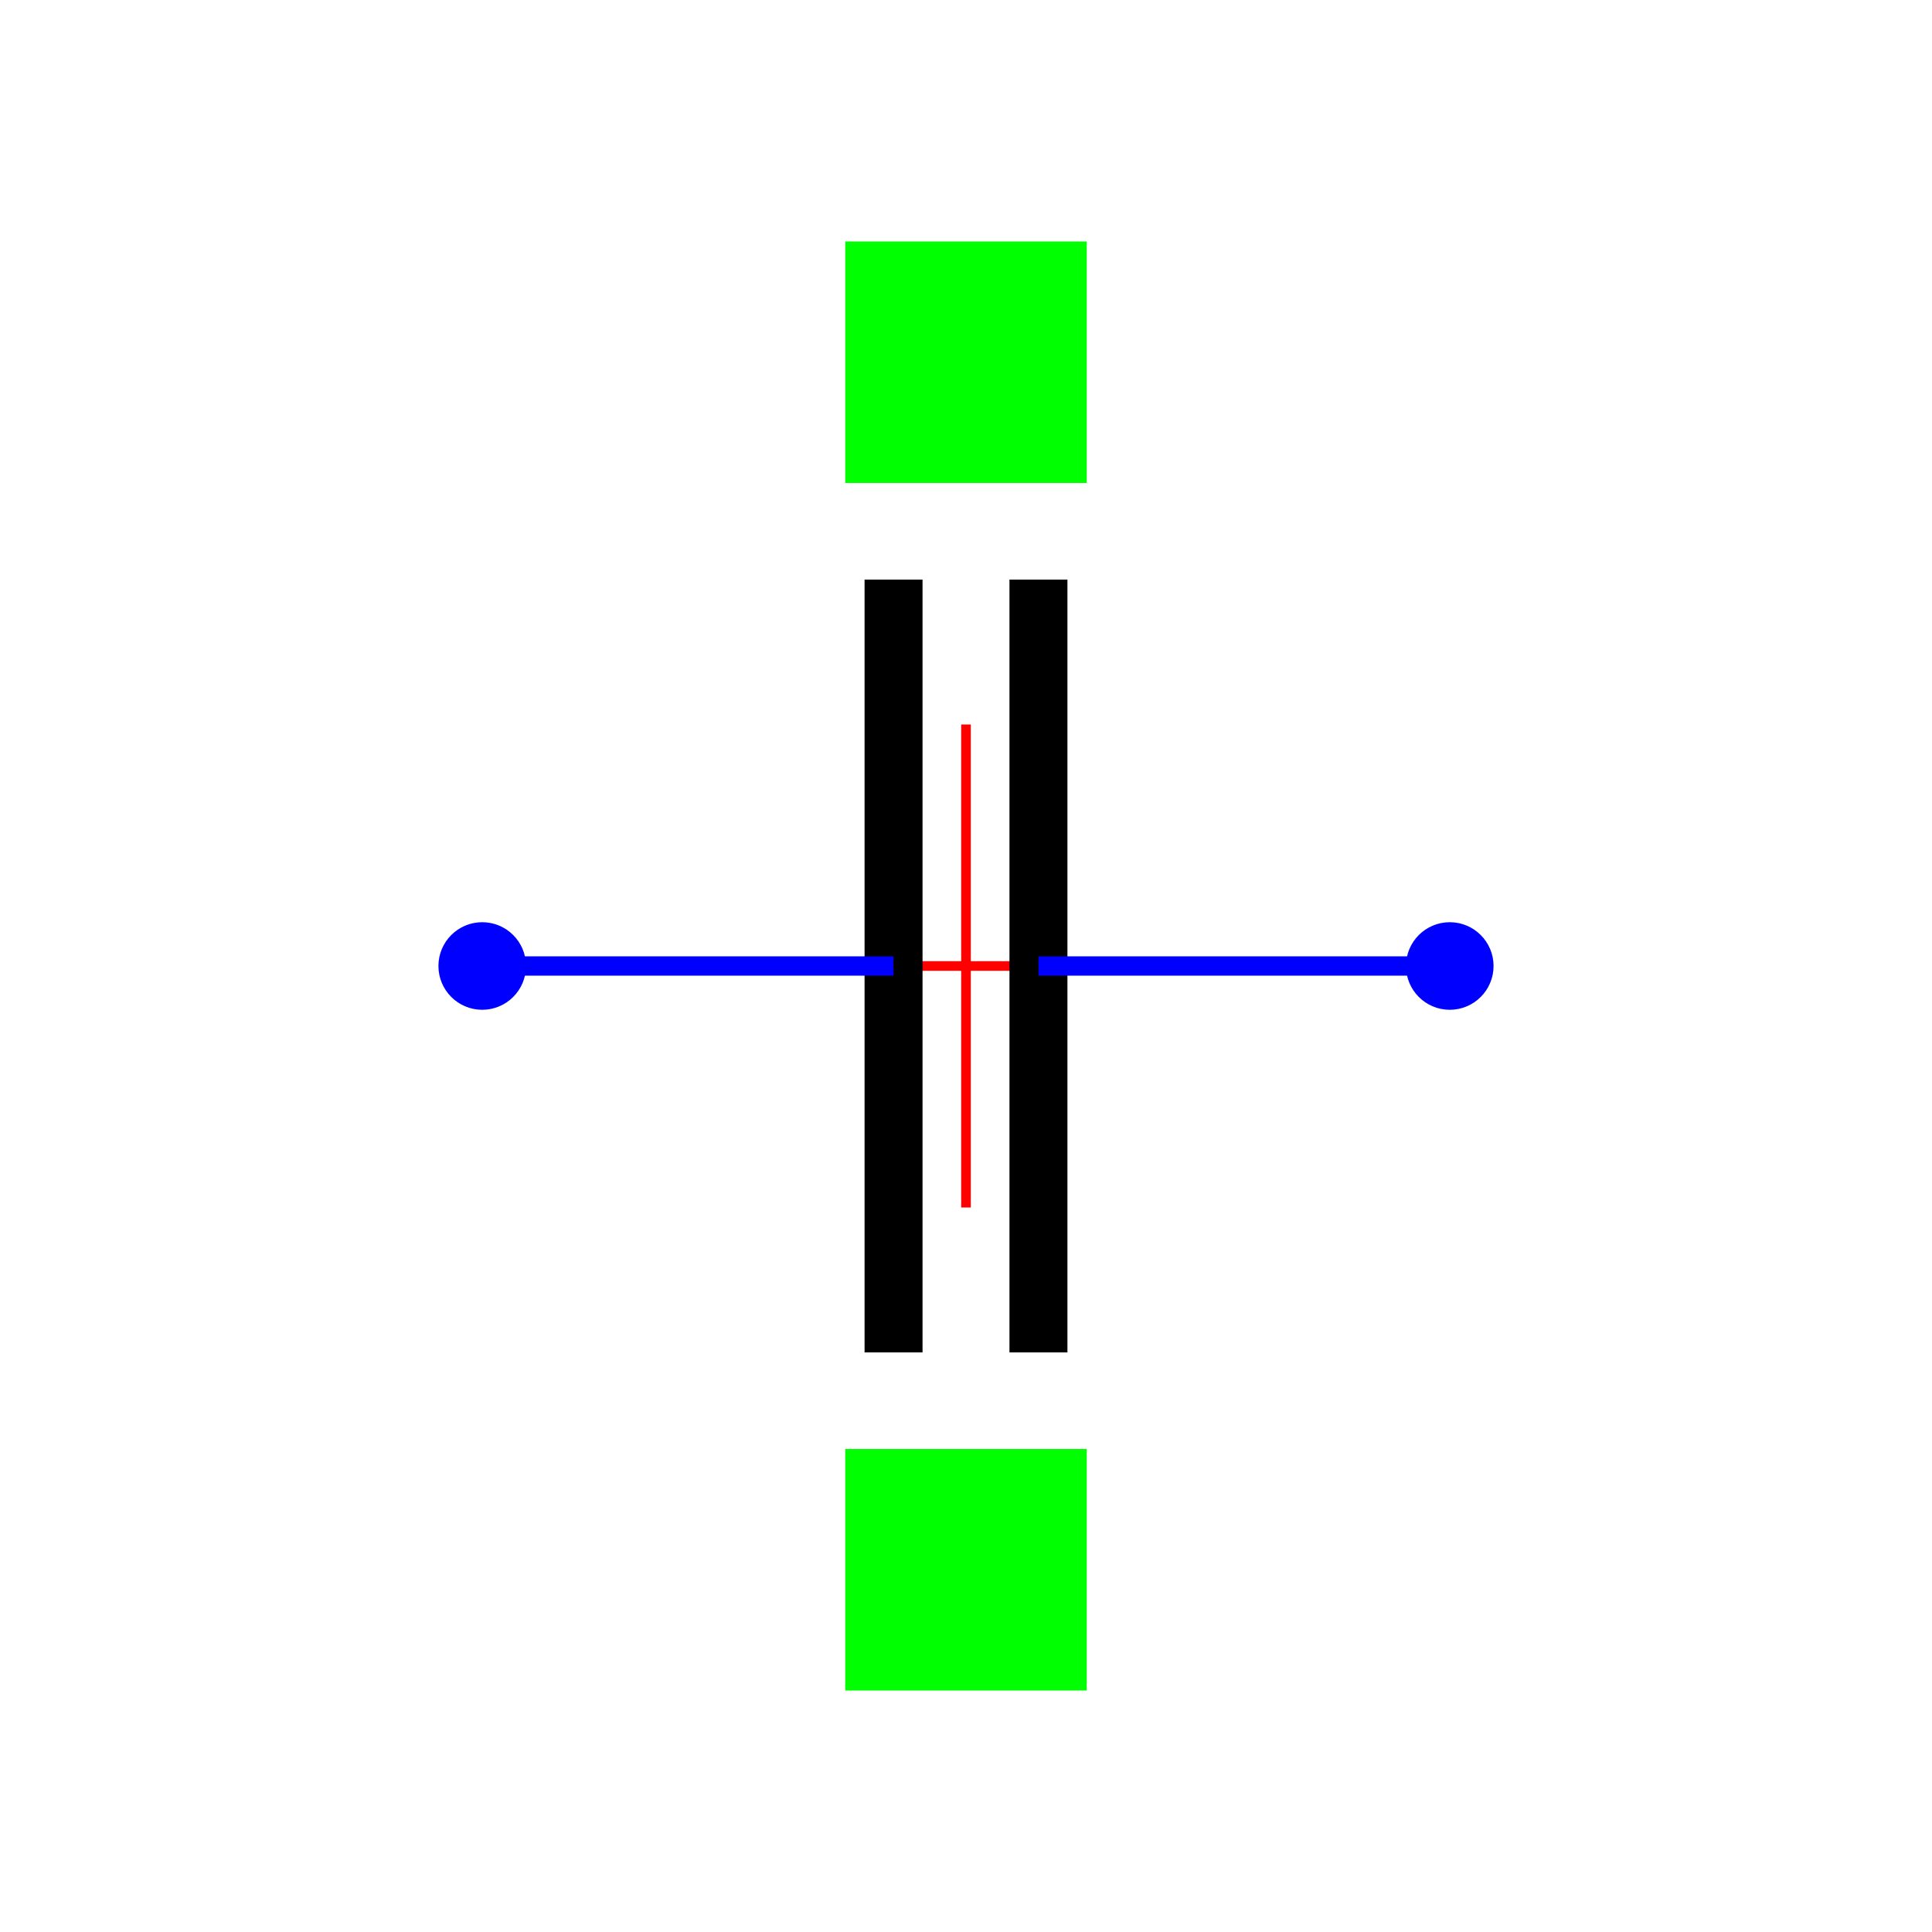
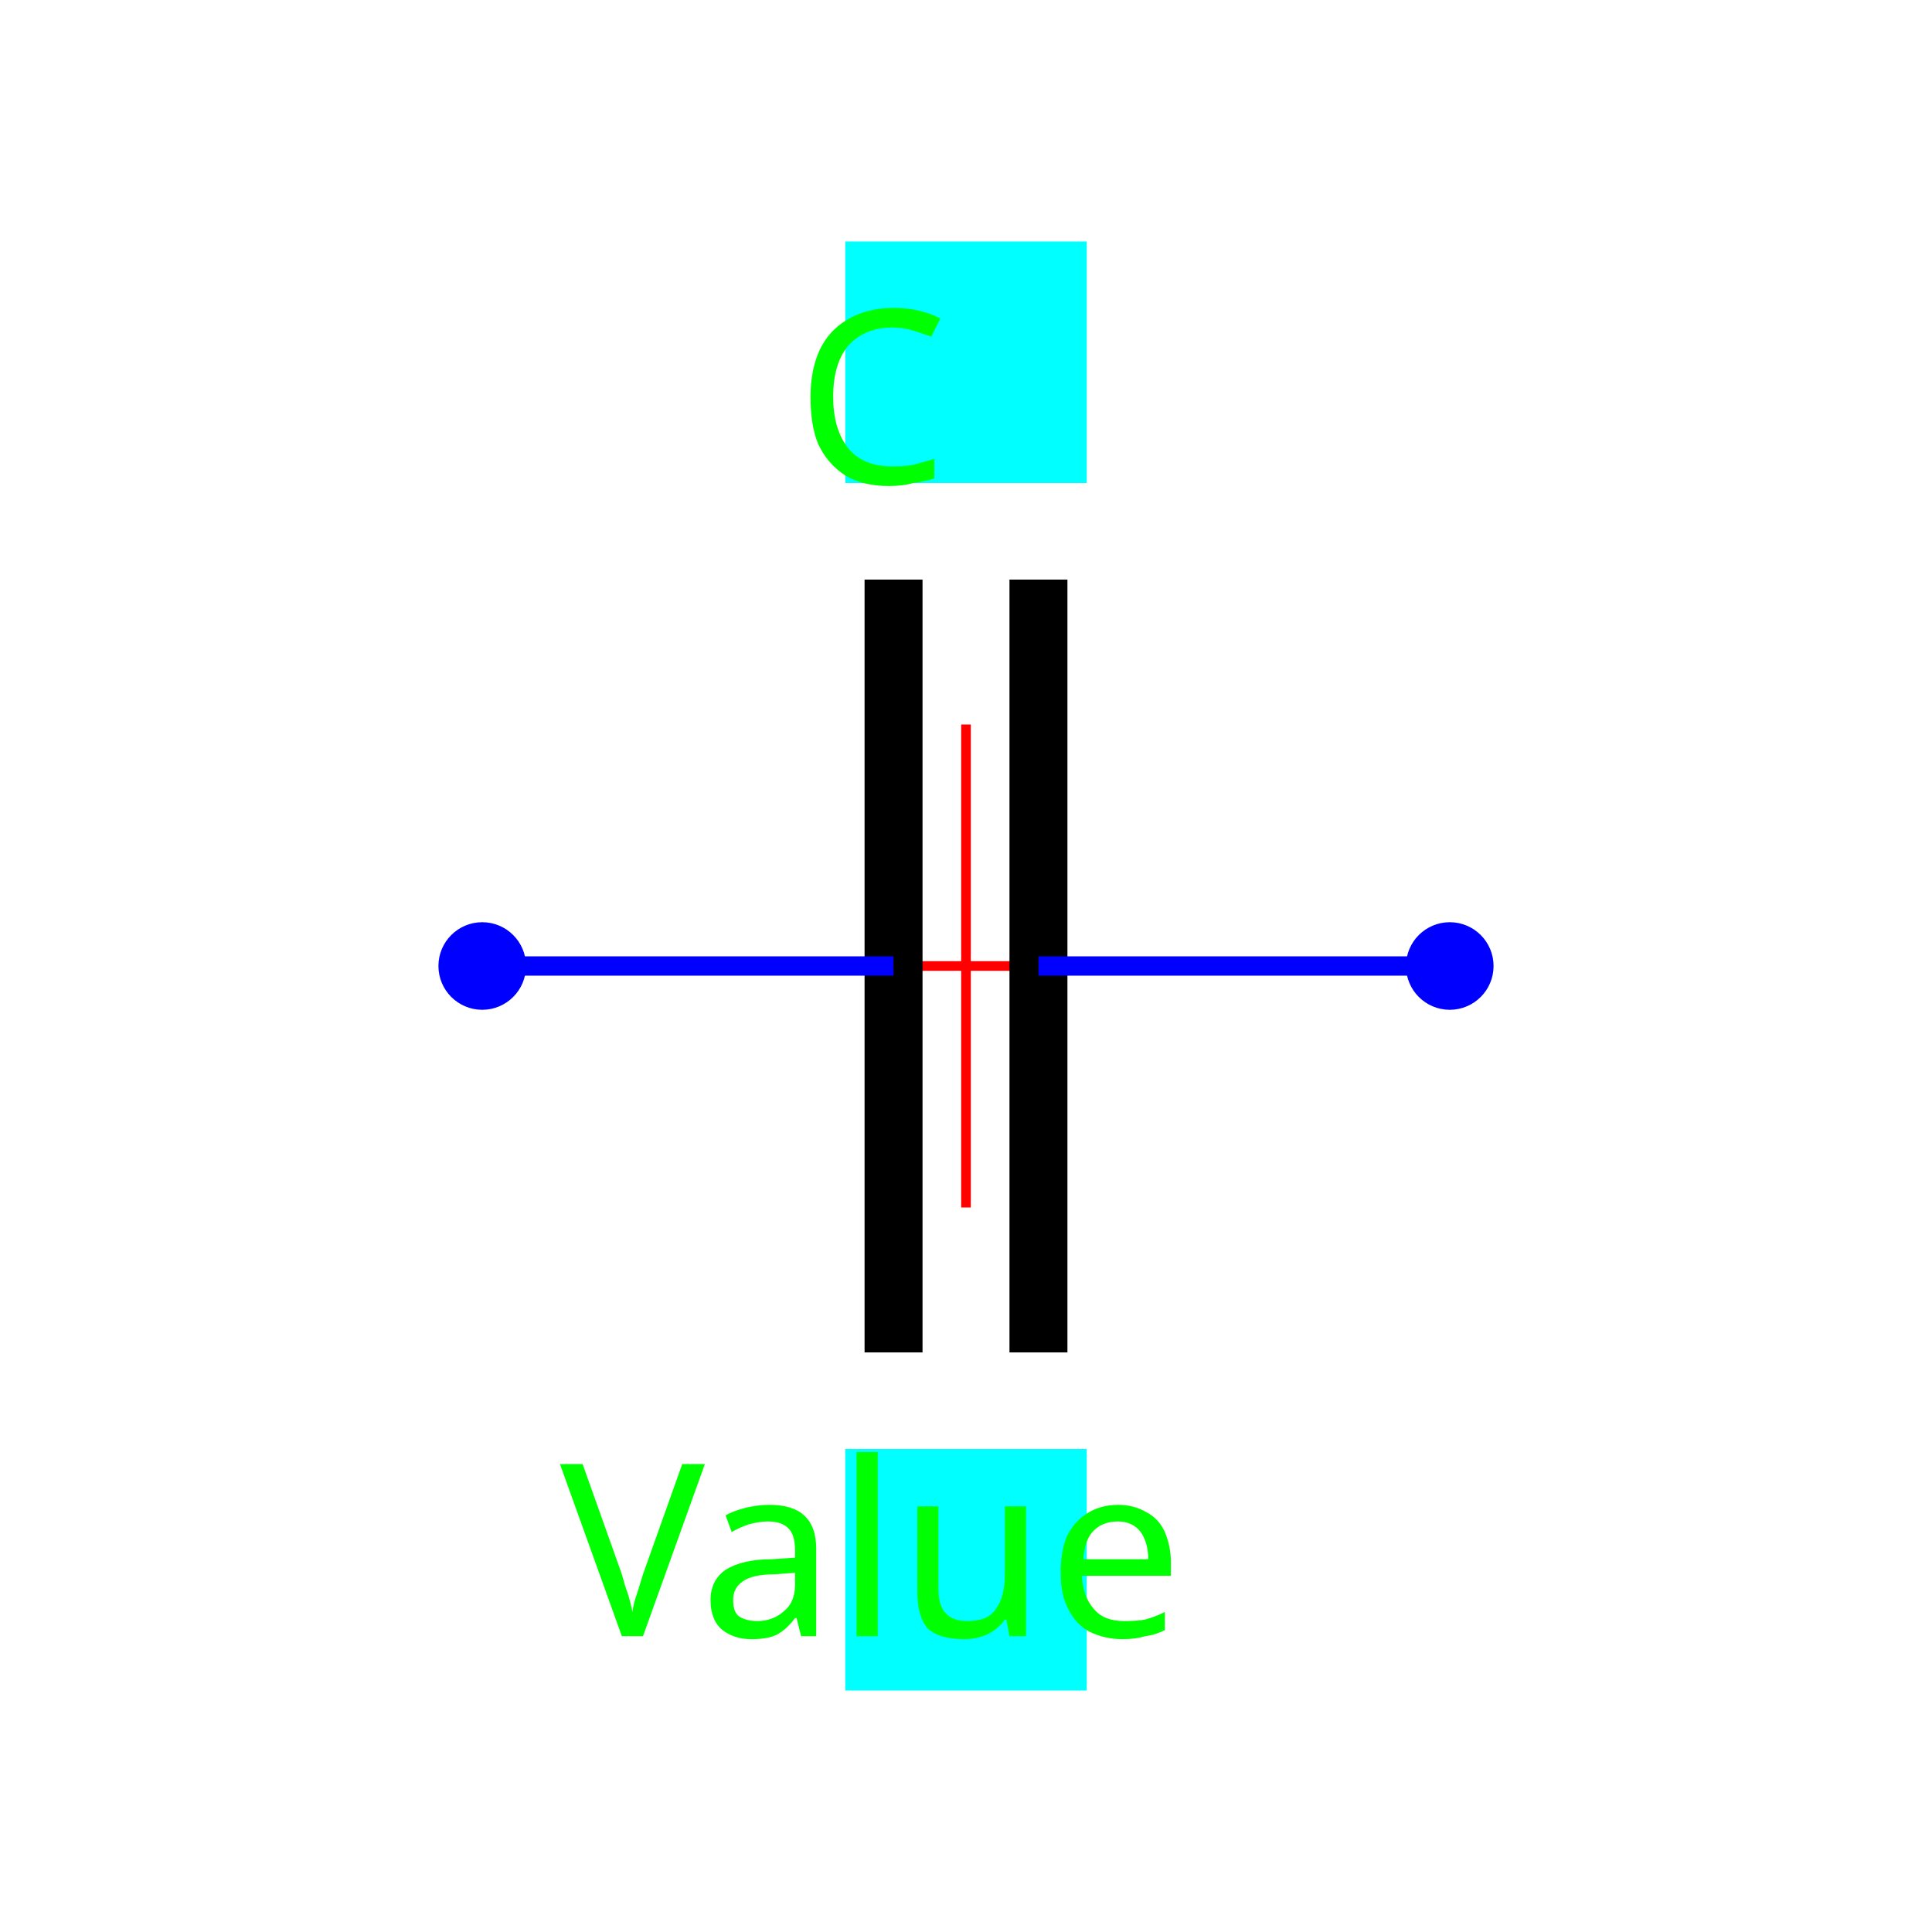
<svg xmlns="http://www.w3.org/2000/svg" width="20mm" height="20mm" viewBox="0 0 20 20" version="1.1" id="svg5159">
  <defs id="defs11">
    <marker orient="auto" refY="0" refX="0" id="marker1116" style="overflow:visible">
      <path id="path1114" d="m -2.5,-1 c 0,2.76 -2.24,5 -5,5 -2.76,0 -5,-2.24 -5,-5 0,-2.76 2.24,-5 5,-5 2.76,0 5,2.24 5,5 z" style="fill:#0000ff;fill-opacity:1;fill-rule:evenodd;stroke:#0000ff;stroke-width:1pt;stroke-opacity:1" transform="matrix(0.4,0,0,0.4,2.96,0.4)" />
    </marker>
    <marker orient="auto" refY="0" refX="0" id="DotM" style="overflow:visible">
      <path id="path908" d="m -2.5,-1 c 0,2.76 -2.24,5 -5,5 -2.76,0 -5,-2.24 -5,-5 0,-2.76 2.24,-5 5,-5 2.76,0 5,2.24 5,5 z" style="fill:#0000ff;fill-opacity:1;fill-rule:evenodd;stroke:#0000ff;stroke-width:1pt;stroke-opacity:1" transform="matrix(0.4,0,0,0.4,2.96,0.4)" />
    </marker>
  </defs>
  <path id="ch" d="M 7.5,10 H 12.5" style="fill:none;stroke:#ff0000;stroke-width:0.1;stroke-linecap:butt;stroke-linejoin:miter;stroke-miterlimit:4;stroke-dasharray:none;stroke-opacity:1" />
  <path id="cv" d="M 10,7.5 V 12.5" style="fill:none;stroke:#ff0000;stroke-width:0.1;stroke-linecap:butt;stroke-linejoin:miter;stroke-miterlimit:4;stroke-dasharray:none;stroke-opacity:1" />
  <path id="path887" d="M 9.25,6 V 14" style="opacity:1;fill:none;stroke:#000000;stroke-width:0.6;stroke-linecap:butt;stroke-linejoin:miter;stroke-miterlimit:4;stroke-dasharray:none;stroke-opacity:1;stop-opacity:1" />
  <path id="path889" d="M 10.75,6 V 14" style="opacity:1;fill:#0000ff;stroke:#000000;stroke-width:0.6;stroke-linecap:butt;stroke-linejoin:miter;stroke-miterlimit:4;stroke-dasharray:none;stroke-opacity:1;stop-opacity:1" />
-   <path id="pin:left" d="M 5,10 H 9.25" style="fill:none;stroke:#0000ff;stroke-width:0.2;stroke-linecap:butt;stroke-linejoin:miter;stroke-miterlimit:4;stroke-dasharray:none;stroke-opacity:1;marker-start:url(#DotM)" />
-   <path id="pin:rigth" d="M 15,10 H 10.75" style="fill:none;stroke:#0000ff;stroke-width:0.2;stroke-linecap:butt;stroke-linejoin:miter;stroke-miterlimit:4;stroke-dasharray:none;stroke-opacity:1;marker-start:url(#marker1116)" />
-   <rect y="2.5" x="8.75" height="2.5" width="2.5" id="ref-des:center:bottom" style="fill:#00ff00;stroke:none;stroke-width:0.1;stroke-linecap:round;stroke-miterlimit:4;stroke-dasharray:none" />
-   <rect style="fill:#00ff00;stroke:none;stroke-width:0.1;stroke-linecap:round;stroke-miterlimit:4;stroke-dasharray:none" id="value:center:top" width="2.5" height="2.5" x="8.75" y="15" />
+   <path id="pin:left:middle" d="M 5,10 H 9.25" style="fill:none;stroke:#0000ff;stroke-width:0.2;stroke-linecap:butt;stroke-linejoin:miter;stroke-miterlimit:4;stroke-dasharray:none;stroke-opacity:1;marker-start:url(#DotM)" />
+   <path id="pin:right:middle" d="M 15,10 H 10.75" style="fill:none;stroke:#0000ff;stroke-width:0.2;stroke-linecap:butt;stroke-linejoin:miter;stroke-miterlimit:4;stroke-dasharray:none;stroke-opacity:1;marker-start:url(#marker1116)" />
+   <rect y="2.5" x="8.75" height="2.5" width="2.5" id="ref-des:center:bottom" style="fill:#00ffff;stroke:none;stroke-width:0.1;stroke-linecap:round;stroke-miterlimit:4;stroke-dasharray:none" />
+   <rect style="fill:#00ffff;stroke:none;stroke-width:0.1;stroke-linecap:round;stroke-miterlimit:4;stroke-dasharray:none" id="value:center:top" width="2.5" height="2.5" x="8.75" y="15" />
+   <text xml:space="preserve" style="font-style:normal;font-weight:normal;font-size:2.5;line-height:1.25;font-family:sans-serif;letter-spacing:0px;word-spacing:0px;fill:#000000;fill-opacity:1;stroke:none;stroke-width:0.083" x="10" y="5" id="ref-des">
+     <tspan id="tspan18" x="10" y="5" style="text-align:center;text-anchor:middle;fill:#00ff00;stroke-width:0.083">C</tspan>
+   </text>
+   <text id="value" y="15" x="10" dominant-baseline="text-before-edge" style="font-style:normal;font-weight:normal;font-size:2.5;line-height:1.25;font-family:sans-serif;letter-spacing:0px;word-spacing:0px;fill:#000000;fill-opacity:1;stroke:none;stroke-width:0.083" xml:space="preserve">
+     <tspan style="text-align:center;text-anchor:middle;fill:#00ff00;stroke-width:0.083" y="15" x="10" id="tspan18-6">Value</tspan>
+   </text>
</svg>
